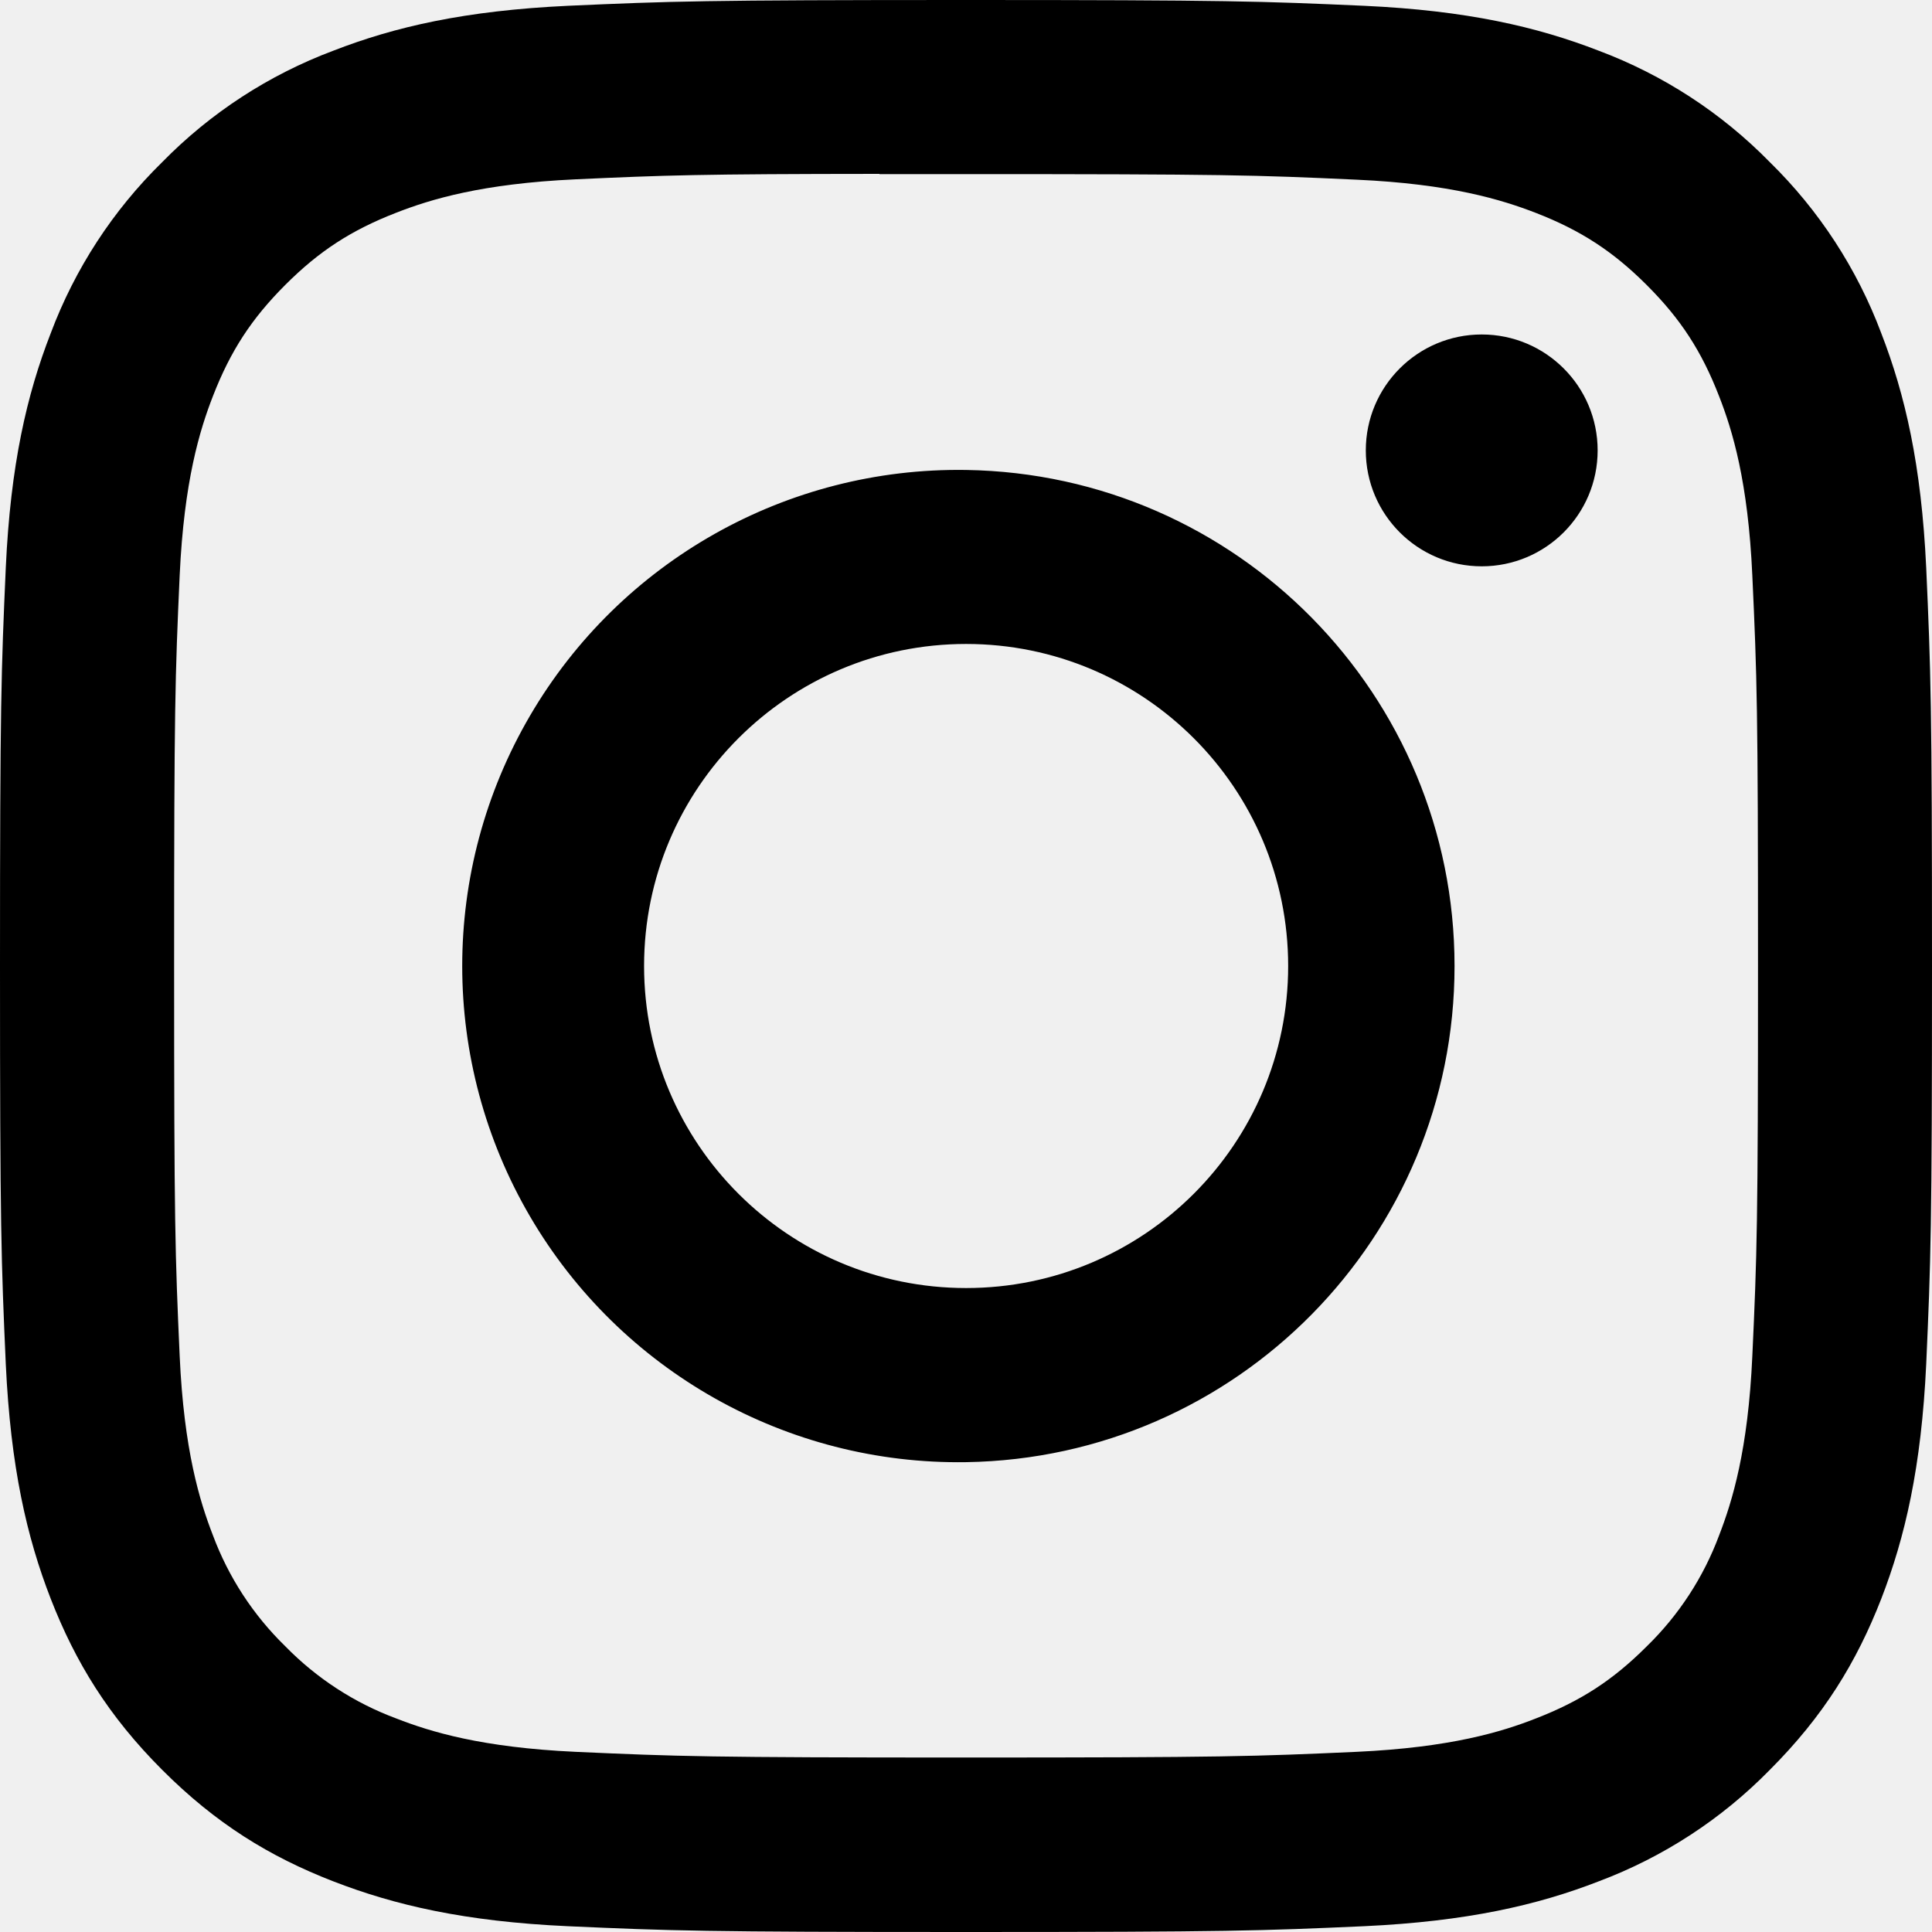
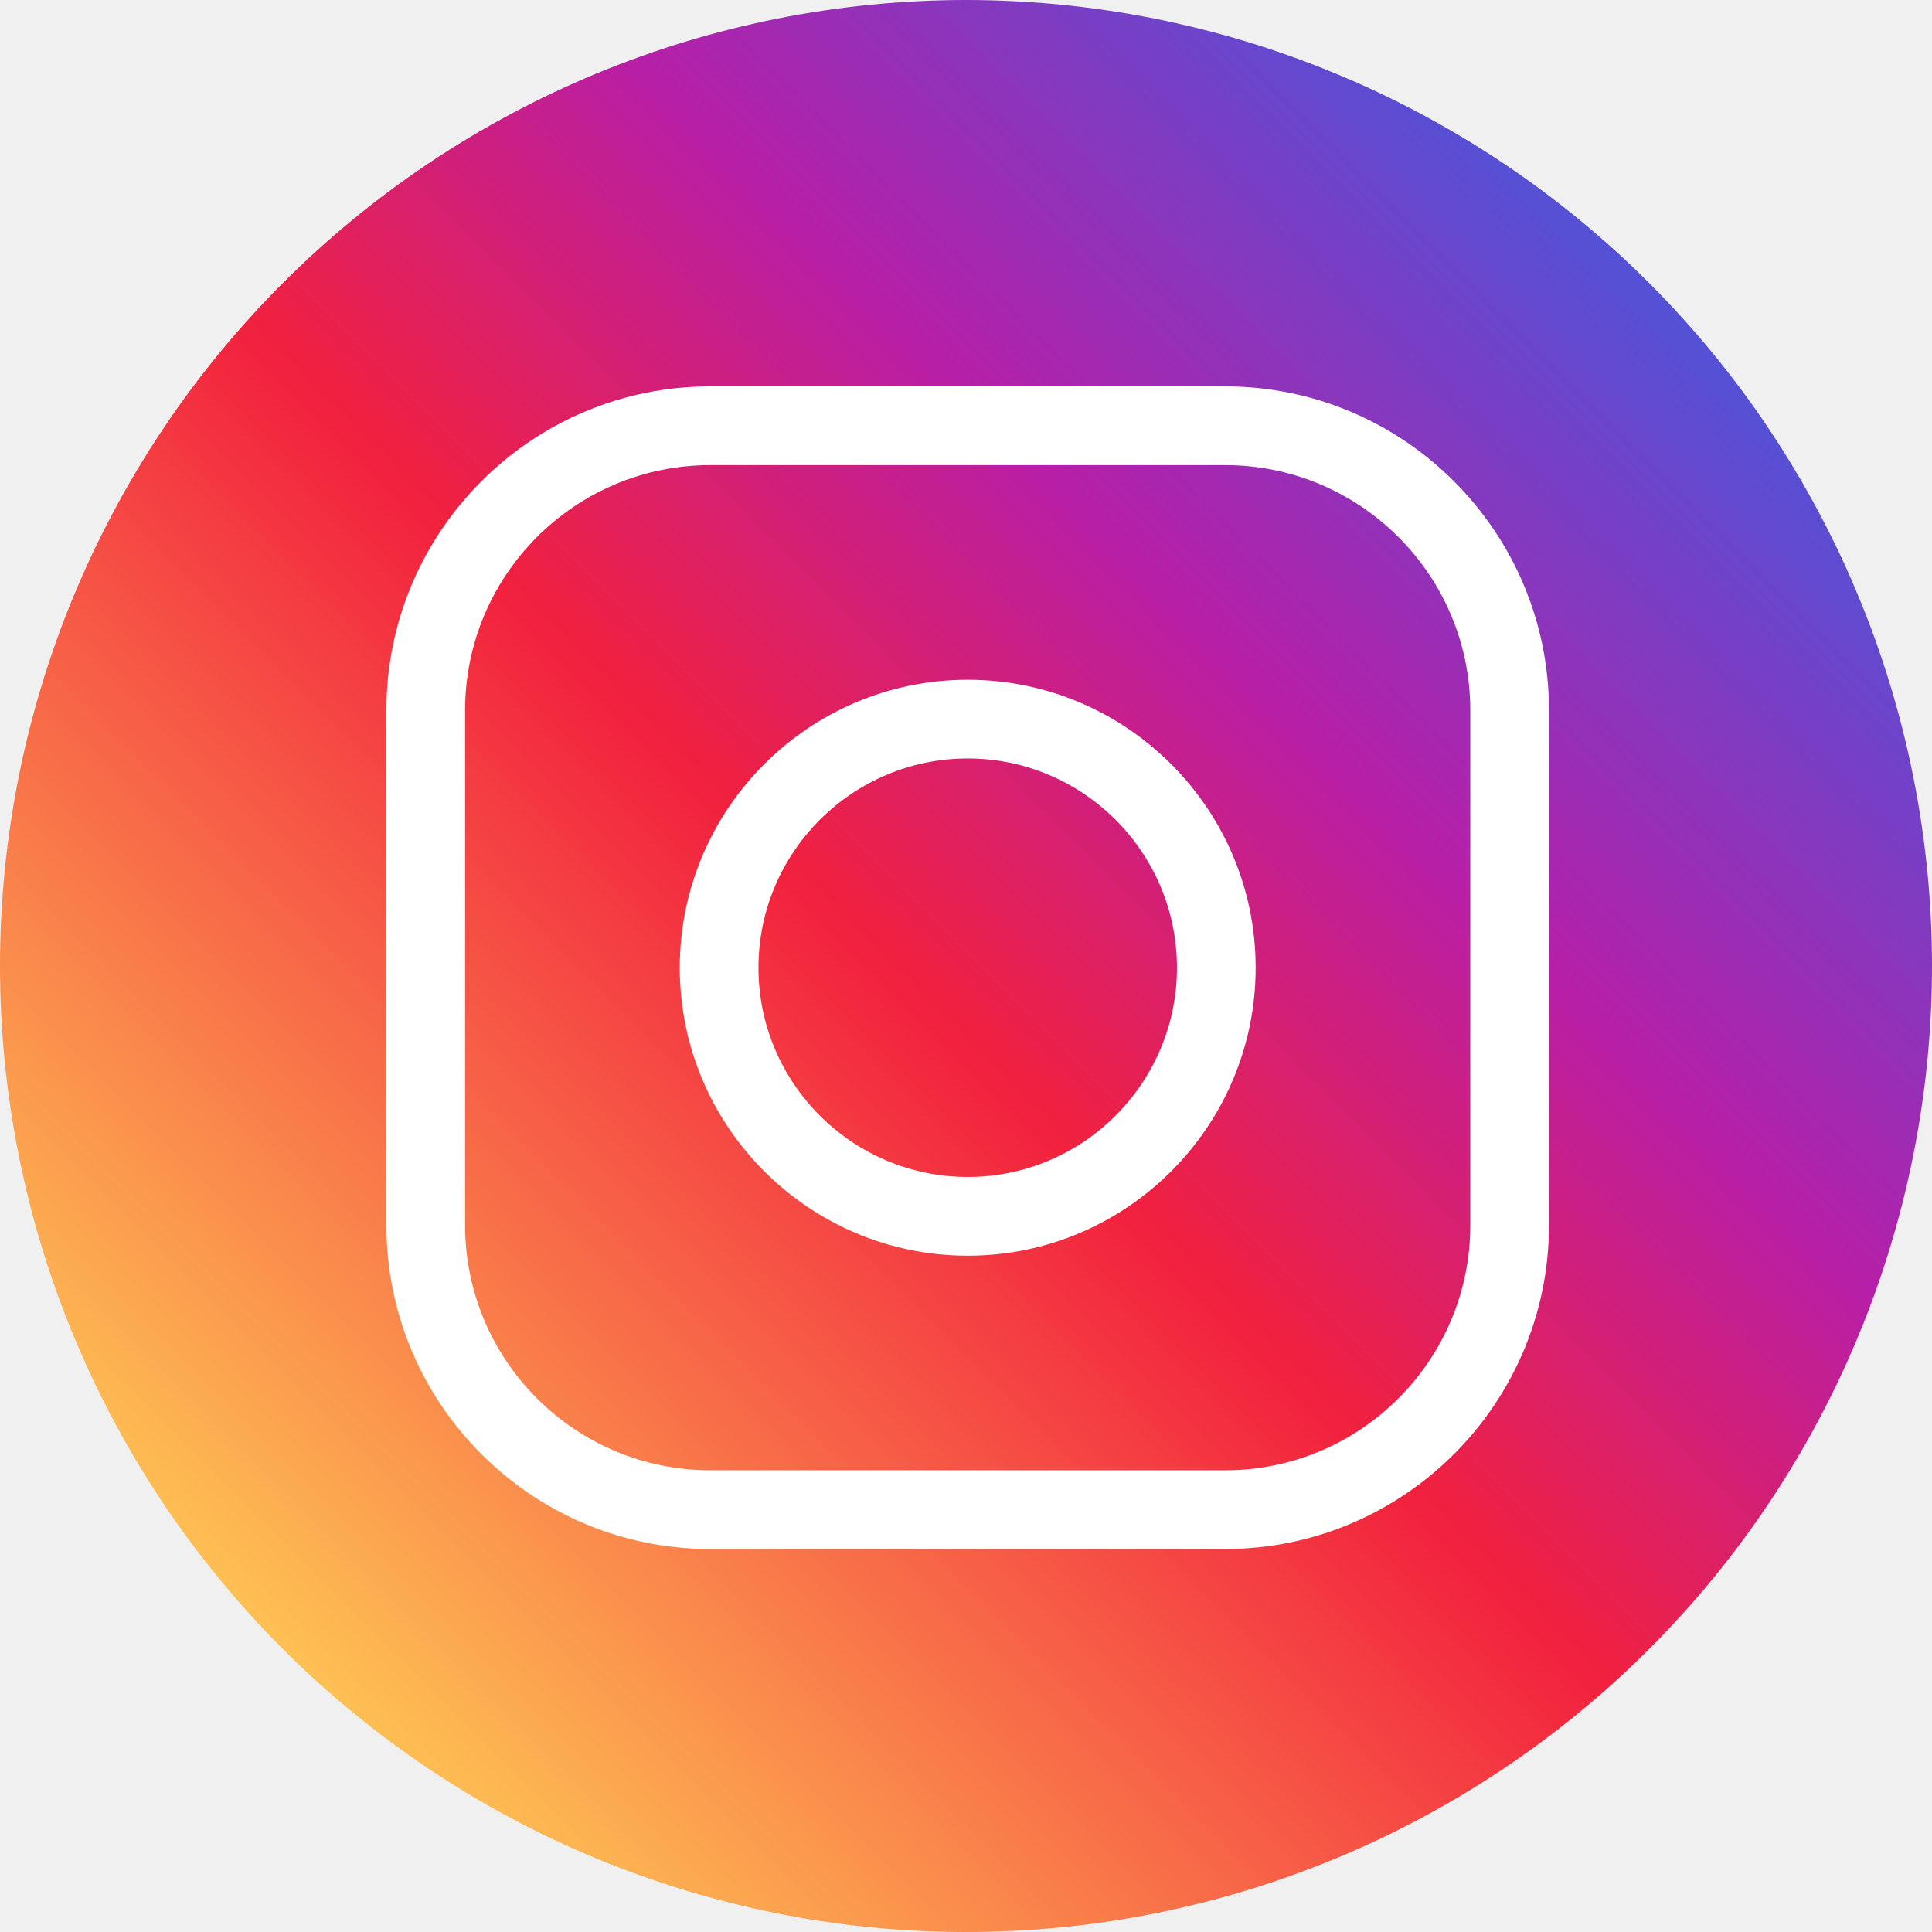
- <svg xmlns="http://www.w3.org/2000/svg" width="16" height="16" fill="currentColor" class="bi bi-instagram" viewBox="0 0 16 16">
-   <path d="M8 0C5.829 0 5.556.01 4.703.048 3.85.088 3.269.222 2.76.42a3.9 3.9 0 0 0-1.417.923A3.9 3.9 0 0 0 .42 2.76C.222 3.268.087 3.85.048 4.7.01 5.555 0 5.827 0 8.001c0 2.172.01 2.444.048 3.297.04.852.174 1.433.372 1.942.205.526.478.972.923 1.417.444.445.89.719 1.416.923.51.198 1.09.333 1.942.372C5.555 15.99 5.827 16 8 16s2.444-.01 3.298-.048c.851-.04 1.434-.174 1.943-.372a3.9 3.9 0 0 0 1.416-.923c.445-.445.718-.891.923-1.417.197-.509.332-1.09.372-1.942C15.99 10.445 16 10.173 16 8s-.01-2.445-.048-3.299c-.04-.851-.175-1.433-.372-1.941a3.9 3.9 0 0 0-.923-1.417A3.9 3.9 0 0 0 13.24.42c-.51-.198-1.092-.333-1.943-.372C10.443.01 10.172 0 7.998 0zm-.717 1.442h.718c2.136 0 2.389.007 3.232.046.78.035 1.204.166 1.486.275.373.145.64.319.92.599s.453.546.598.92c.11.281.24.705.275 1.485.039.843.047 1.096.047 3.231s-.008 2.389-.047 3.232c-.035.78-.166 1.203-.275 1.485a2.5 2.5 0 0 1-.599.919c-.28.28-.546.453-.92.598-.28.11-.704.24-1.485.276-.843.038-1.096.047-3.232.047s-2.39-.009-3.233-.047c-.78-.036-1.203-.166-1.485-.276a2.5 2.5 0 0 1-.92-.598 2.5 2.5 0 0 1-.6-.92c-.109-.281-.24-.705-.275-1.485-.038-.843-.046-1.096-.046-3.233s.008-2.388.046-3.231c.036-.78.166-1.204.276-1.486.145-.373.319-.64.599-.92s.546-.453.92-.598c.282-.11.705-.24 1.485-.276.738-.034 1.024-.044 2.515-.045zm4.988 1.328a.96.96 0 1 0 0 1.92.96.96 0 0 0 0-1.92m-4.27 1.122a4.109 4.109 0 1 0 0 8.217 4.109 4.109 0 0 0 0-8.217m0 1.441a2.667 2.667 0 1 1 0 5.334 2.667 2.667 0 0 1 0-5.334" />
+ <svg xmlns="http://www.w3.org/2000/svg" width="200" height="200" viewBox="0 0 200 200" fill="none">
+   <mask id="mask0_812_2770" style="mask-type:luminance" maskUnits="userSpaceOnUse" x="0" y="0" width="200" height="200">
+     <path d="M0 0H200V200H0V0Z" fill="white" />
+   </mask>
+   <g mask="url(#mask0_812_2770)">
+     <mask id="mask1_812_2770" style="mask-type:luminance" maskUnits="userSpaceOnUse" x="0" y="0" width="200" height="200">
+       <path d="M200 100C200 101.641 199.958 103.276 199.88 104.911C199.797 106.542 199.677 108.177 199.521 109.802C199.359 111.432 199.156 113.057 198.917 114.677C198.677 116.292 198.396 117.906 198.078 119.51C197.76 121.115 197.401 122.714 197.005 124.302C196.604 125.885 196.167 127.464 195.693 129.031C195.219 130.599 194.703 132.151 194.156 133.693C193.604 135.234 193.016 136.76 192.385 138.271C191.76 139.781 191.099 141.276 190.401 142.76C189.698 144.24 188.964 145.698 188.193 147.141C187.422 148.583 186.615 150.01 185.771 151.411C184.932 152.818 184.057 154.198 183.146 155.557C182.24 156.922 181.297 158.255 180.323 159.573C179.344 160.885 178.339 162.177 177.302 163.443C176.26 164.708 175.193 165.948 174.094 167.156C172.995 168.37 171.87 169.557 170.708 170.714C169.552 171.87 168.37 173 167.156 174.099C165.943 175.198 164.703 176.266 163.438 177.302C162.172 178.344 160.885 179.349 159.568 180.323C158.255 181.297 156.917 182.24 155.557 183.151C154.198 184.057 152.813 184.932 151.411 185.776C150.005 186.615 148.583 187.422 147.141 188.193C145.698 188.964 144.234 189.703 142.755 190.401C141.276 191.099 139.781 191.766 138.266 192.391C136.755 193.016 135.229 193.604 133.688 194.156C132.146 194.708 130.594 195.219 129.026 195.698C127.464 196.172 125.885 196.609 124.297 197.005C122.708 197.401 121.115 197.76 119.51 198.083C117.906 198.401 116.292 198.682 114.672 198.922C113.052 199.161 111.432 199.359 109.802 199.521C108.172 199.682 106.542 199.802 104.906 199.88C103.271 199.964 101.635 200 100 200C98.365 200 96.729 199.964 95.094 199.88C93.458 199.802 91.828 199.682 90.198 199.521C88.568 199.359 86.948 199.161 85.328 198.922C83.708 198.682 82.094 198.401 80.49 198.083C78.885 197.76 77.292 197.401 75.703 197.005C74.115 196.609 72.537 196.172 70.969 195.698C69.406 195.219 67.854 194.708 66.312 194.156C64.771 193.604 63.245 193.016 61.729 192.391C60.219 191.766 58.724 191.099 57.245 190.401C55.766 189.703 54.302 188.964 52.859 188.193C51.417 187.422 49.995 186.615 48.589 185.776C47.188 184.932 45.802 184.057 44.443 183.151C43.083 182.24 41.745 181.297 40.432 180.323C39.115 179.349 37.828 178.344 36.562 177.302C35.297 176.266 34.057 175.198 32.844 174.099C31.63 173 30.448 171.87 29.292 170.714C28.13 169.557 27.005 168.37 25.906 167.156C24.807 165.948 23.74 164.708 22.698 163.443C21.662 162.177 20.656 160.885 19.677 159.573C18.703 158.255 17.76 156.922 16.854 155.557C15.943 154.198 15.068 152.818 14.229 151.411C13.385 150.01 12.578 148.583 11.807 147.141C11.037 145.698 10.302 144.24 9.599 142.76C8.901 141.276 8.24 139.781 7.609 138.271C6.984 136.76 6.396 135.234 5.844 133.693C5.292 132.151 4.781 130.599 4.307 129.031C3.828 127.464 3.396 125.885 2.995 124.302C2.599 122.714 2.24 121.115 1.922 119.51C1.604 117.906 1.323 116.297 1.083 114.677C0.844 113.057 0.641 111.432 0.479 109.802C0.323 108.177 0.203 106.542 0.12 104.911C0.042 103.276 0 101.641 0 100C0 98.365 0.042 96.729 0.12 95.094C0.203 93.463 0.323 91.828 0.479 90.203C0.641 88.573 0.844 86.948 1.083 85.328C1.323 83.708 1.604 82.099 1.922 80.495C2.24 78.891 2.599 77.292 2.995 75.703C3.396 74.115 3.828 72.542 4.307 70.974C4.781 69.406 5.292 67.854 5.844 66.312C6.396 64.771 6.984 63.245 7.609 61.734C8.24 60.224 8.901 58.724 9.599 57.245C10.302 55.766 11.037 54.307 11.807 52.865C12.578 51.422 13.385 49.995 14.229 48.594C15.068 47.188 15.943 45.807 16.854 44.448C17.76 43.083 18.703 41.745 19.677 40.432C20.656 39.12 21.662 37.828 22.698 36.562C23.74 35.297 24.807 34.057 25.906 32.849C27.005 31.635 28.13 30.448 29.292 29.292C30.448 28.135 31.63 27.005 32.844 25.906C34.057 24.807 35.297 23.74 36.562 22.703C37.828 21.662 39.115 20.656 40.432 19.682C41.745 18.708 43.083 17.766 44.443 16.854C45.802 15.948 47.188 15.073 48.589 14.229C49.995 13.391 51.417 12.583 52.859 11.812C54.302 11.037 55.766 10.302 57.245 9.604C58.724 8.906 60.219 8.24 61.729 7.615C63.245 6.99 64.771 6.401 66.312 5.849C67.854 5.297 69.406 4.781 70.969 4.307C72.537 3.833 74.115 3.396 75.703 3C77.292 2.604 78.885 2.245 80.49 1.922C82.094 1.604 83.708 1.323 85.328 1.083C86.948 0.844 88.568 0.646 90.198 0.484C91.828 0.323 93.458 0.203 95.094 0.125C96.729 0.042 98.365 0 100 0C101.635 0 103.271 0.042 104.906 0.125C106.542 0.203 108.172 0.323 109.802 0.484C111.432 0.646 113.052 0.844 114.672 1.083C116.292 1.323 117.906 1.604 119.51 1.922C121.115 2.245 122.708 2.604 124.297 3C125.885 3.396 127.464 3.833 129.026 4.307C130.594 4.781 132.146 5.297 133.688 5.849C135.229 6.401 136.755 6.99 138.266 7.615C139.781 8.24 141.276 8.906 142.755 9.604C144.234 10.302 145.698 11.037 147.141 11.812C148.583 12.583 150.005 13.391 151.411 14.229C152.813 15.073 154.198 15.948 155.557 16.854C156.917 17.766 158.255 18.708 159.568 19.682C160.885 20.656 162.172 21.662 163.438 22.703C164.703 23.74 165.943 24.807 167.156 25.906C168.37 27.005 169.552 28.135 170.708 29.292C171.87 30.448 172.995 31.635 174.094 32.849C175.193 34.057 176.26 35.297 177.302 36.562C178.339 37.828 179.344 39.12 180.323 40.432C181.297 41.745 182.24 43.083 183.146 44.448C184.057 45.807 184.932 47.188 185.771 48.594C186.615 49.995 187.422 51.422 188.193 52.865C188.964 54.307 189.698 55.766 190.401 57.245C191.099 58.724 191.76 60.224 192.385 61.734C193.016 63.245 193.604 64.771 194.156 66.312C194.703 67.854 195.219 69.406 195.693 70.974C196.167 72.542 196.604 74.115 197.005 75.703C197.401 77.292 197.76 78.891 198.078 80.495C198.396 82.099 198.677 83.708 198.917 85.328C199.156 86.948 199.359 88.573 199.521 90.203C199.677 91.828 199.797 93.463 199.88 95.094C199.958 96.729 200 98.365 200 100Z" fill="white" />
+     </mask>
+     <g mask="url(#mask1_812_2770)">
+       <path d="M0 0V200H200V0H0Z" fill="url(#paint0_linear_812_2770)" />
+     </g>
+     <path d="M126.828 160.354H73.521C55.036 160.354 40 145.318 40 126.833V73.521C40 55.036 55.036 40 73.521 40H126.828C145.313 40 160.349 55.036 160.349 73.521V126.833C160.349 145.318 145.313 160.354 126.828 160.354ZM73.521 48.151C59.531 48.151 48.146 59.531 48.146 73.521V126.833C48.146 140.823 59.531 152.203 73.521 152.203H126.828C140.818 152.203 152.203 140.823 152.203 126.833V73.521C152.203 59.531 140.818 48.151 126.828 48.151H73.521Z" fill="white" />
+     <path d="M100.176 129.989C83.739 129.989 70.369 116.614 70.369 100.177C70.369 83.745 83.739 70.37 100.176 70.37C116.614 70.37 129.984 83.745 129.984 100.177C129.984 116.614 116.614 129.989 100.176 129.989ZM100.176 78.516C88.234 78.516 78.515 88.234 78.515 100.177C78.515 112.12 88.234 121.838 100.176 121.838C112.119 121.838 121.838 112.12 121.838 100.177C121.838 88.234 112.119 78.516 100.176 78.516Z" fill="white" />
+   </g>
+   <defs>
+     <linearGradient id="paint0_linear_812_2770" x1="0.032" y1="200.035" x2="200.033" y2="0.035" gradientUnits="userSpaceOnUse">
+       <stop stop-color="#FEC053" />
+       <stop offset="0.125" stop-color="#FEC053" />
+       <stop offset="0.141" stop-color="#FEC053" />
+       <stop offset="0.145" stop-color="#FEC053" />
+       <stop offset="0.148" stop-color="#FEBF53" />
+       <stop offset="0.152" stop-color="#FEBD52" />
+       <stop offset="0.156" stop-color="#FEBB52" />
+       <stop offset="0.16" stop-color="#FDB952" />
+       <stop offset="0.164" stop-color="#FDB852" />
+       <stop offset="0.168" stop-color="#FDB652" />
+       <stop offset="0.172" stop-color="#FDB451" />
+       <stop offset="0.176" stop-color="#FDB251" />
+       <stop offset="0.18" stop-color="#FDB051" />
+       <stop offset="0.184" stop-color="#FDAE51" />
+       <stop offset="0.188" stop-color="#FCAC50" />
+       <stop offset="0.191" stop-color="#FCAA50" />
+       <stop offset="0.195" stop-color="#FCA950" />
+       <stop offset="0.199" stop-color="#FCA750" />
+       <stop offset="0.203" stop-color="#FCA54F" />
+       <stop offset="0.207" stop-color="#FCA34F" />
+       <stop offset="0.211" stop-color="#FCA14F" />
+       <stop offset="0.215" stop-color="#FC9F4F" />
+       <stop offset="0.219" stop-color="#FB9D4E" />
+       <stop offset="0.223" stop-color="#FB9B4E" />
+       <stop offset="0.227" stop-color="#FB9A4E" />
+       <stop offset="0.23" stop-color="#FB984E" />
+       <stop offset="0.234" stop-color="#FB964D" />
+       <stop offset="0.238" stop-color="#FB944D" />
+       <stop offset="0.242" stop-color="#FB924D" />
+       <stop offset="0.246" stop-color="#FA904D" />
+       <stop offset="0.25" stop-color="#FA8E4C" />
+       <stop offset="0.254" stop-color="#FA8C4C" />
+       <stop offset="0.258" stop-color="#FA8B4C" />
+       <stop offset="0.262" stop-color="#FA894C" />
+       <stop offset="0.266" stop-color="#FA874B" />
+       <stop offset="0.27" stop-color="#FA854B" />
+       <stop offset="0.273" stop-color="#F9834B" />
+       <stop offset="0.277" stop-color="#F9814B" />
+       <stop offset="0.281" stop-color="#F97F4A" />
+       <stop offset="0.285" stop-color="#F97D4A" />
+       <stop offset="0.289" stop-color="#F97C4A" />
+       <stop offset="0.293" stop-color="#F97A4A" />
+       <stop offset="0.297" stop-color="#F97849" />
+       <stop offset="0.301" stop-color="#F87649" />
+       <stop offset="0.305" stop-color="#F87449" />
+       <stop offset="0.309" stop-color="#F87249" />
+       <stop offset="0.312" stop-color="#F87048" />
+       <stop offset="0.316" stop-color="#F86E48" />
+       <stop offset="0.32" stop-color="#F86D48" />
+       <stop offset="0.324" stop-color="#F86B48" />
+       <stop offset="0.328" stop-color="#F76947" />
+       <stop offset="0.332" stop-color="#F76747" />
+       <stop offset="0.336" stop-color="#F76547" />
+       <stop offset="0.34" stop-color="#F76347" />
+       <stop offset="0.344" stop-color="#F76147" />
+       <stop offset="0.348" stop-color="#F75F46" />
+       <stop offset="0.352" stop-color="#F75E46" />
+       <stop offset="0.355" stop-color="#F65C46" />
+       <stop offset="0.359" stop-color="#F65A46" />
+       <stop offset="0.363" stop-color="#F65845" />
+       <stop offset="0.367" stop-color="#F65645" />
+       <stop offset="0.371" stop-color="#F65445" />
+       <stop offset="0.375" stop-color="#F65245" />
+       <stop offset="0.379" stop-color="#F65044" />
+       <stop offset="0.383" stop-color="#F54E44" />
+       <stop offset="0.387" stop-color="#F54D44" />
+       <stop offset="0.391" stop-color="#F54B44" />
+       <stop offset="0.395" stop-color="#F54943" />
+       <stop offset="0.398" stop-color="#F54743" />
+       <stop offset="0.402" stop-color="#F54543" />
+       <stop offset="0.406" stop-color="#F54343" />
+       <stop offset="0.41" stop-color="#F44142" />
+       <stop offset="0.414" stop-color="#F43F42" />
+       <stop offset="0.418" stop-color="#F43E42" />
+       <stop offset="0.422" stop-color="#F43C42" />
+       <stop offset="0.426" stop-color="#F43A41" />
+       <stop offset="0.43" stop-color="#F43841" />
+       <stop offset="0.434" stop-color="#F43641" />
+       <stop offset="0.438" stop-color="#F43441" />
+       <stop offset="0.441" stop-color="#F33240" />
+       <stop offset="0.445" stop-color="#F33040" />
+       <stop offset="0.449" stop-color="#F32F40" />
+       <stop offset="0.453" stop-color="#F32D40" />
+       <stop offset="0.457" stop-color="#F32B3F" />
+       <stop offset="0.461" stop-color="#F3293F" />
+       <stop offset="0.465" stop-color="#F3273F" />
+       <stop offset="0.469" stop-color="#F2253F" />
+       <stop offset="0.473" stop-color="#F2233E" />
+       <stop offset="0.477" stop-color="#F2213E" />
+       <stop offset="0.48" stop-color="#F1213F" />
+       <stop offset="0.484" stop-color="#F02041" />
+       <stop offset="0.488" stop-color="#EF2043" />
+       <stop offset="0.492" stop-color="#EE2046" />
+       <stop offset="0.496" stop-color="#EC2048" />
+       <stop offset="0.5" stop-color="#EB204A" />
+       <stop offset="0.504" stop-color="#EA204D" />
+       <stop offset="0.508" stop-color="#E8204F" />
+       <stop offset="0.512" stop-color="#E72052" />
+       <stop offset="0.516" stop-color="#E62054" />
+       <stop offset="0.52" stop-color="#E42057" />
+       <stop offset="0.523" stop-color="#E32059" />
+       <stop offset="0.527" stop-color="#E2205B" />
+       <stop offset="0.531" stop-color="#E0205E" />
+       <stop offset="0.535" stop-color="#DF2060" />
+       <stop offset="0.539" stop-color="#DE2063" />
+       <stop offset="0.543" stop-color="#DC2065" />
+       <stop offset="0.547" stop-color="#DB2068" />
+       <stop offset="0.551" stop-color="#D9206A" />
+       <stop offset="0.555" stop-color="#D8206D" />
+       <stop offset="0.559" stop-color="#D7206F" />
+       <stop offset="0.562" stop-color="#D52071" />
+       <stop offset="0.566" stop-color="#D41F74" />
+       <stop offset="0.57" stop-color="#D31F76" />
+       <stop offset="0.574" stop-color="#D11F79" />
+       <stop offset="0.578" stop-color="#D01F7B" />
+       <stop offset="0.582" stop-color="#CF1F7E" />
+       <stop offset="0.586" stop-color="#CD1F80" />
+       <stop offset="0.59" stop-color="#CC1F82" />
+       <stop offset="0.594" stop-color="#CB1F85" />
+       <stop offset="0.598" stop-color="#C91F87" />
+       <stop offset="0.602" stop-color="#C81F8A" />
+       <stop offset="0.605" stop-color="#C71F8C" />
+       <stop offset="0.609" stop-color="#C51F8F" />
+       <stop offset="0.613" stop-color="#C41F91" />
+       <stop offset="0.617" stop-color="#C31F93" />
+       <stop offset="0.621" stop-color="#C11F96" />
+       <stop offset="0.625" stop-color="#C01F98" />
+       <stop offset="0.629" stop-color="#BE1F9B" />
+       <stop offset="0.633" stop-color="#BD1F9D" />
+       <stop offset="0.637" stop-color="#BC1FA0" />
+       <stop offset="0.641" stop-color="#BA1FA2" />
+       <stop offset="0.645" stop-color="#B91FA4" />
+       <stop offset="0.648" stop-color="#B81FA7" />
+       <stop offset="0.652" stop-color="#B620A8" />
+       <stop offset="0.656" stop-color="#B421A9" />
+       <stop offset="0.66" stop-color="#B222AA" />
+       <stop offset="0.664" stop-color="#B023AB" />
+       <stop offset="0.668" stop-color="#AE23AC" />
+       <stop offset="0.672" stop-color="#AC24AD" />
+       <stop offset="0.676" stop-color="#AA25AE" />
+       <stop offset="0.68" stop-color="#A926AF" />
+       <stop offset="0.684" stop-color="#A727B0" />
+       <stop offset="0.688" stop-color="#A528B0" />
+       <stop offset="0.691" stop-color="#A329B1" />
+       <stop offset="0.695" stop-color="#A12AB2" />
+       <stop offset="0.699" stop-color="#9F2BB3" />
+       <stop offset="0.703" stop-color="#9D2CB4" />
+       <stop offset="0.707" stop-color="#9B2DB5" />
+       <stop offset="0.711" stop-color="#992EB6" />
+       <stop offset="0.715" stop-color="#972FB7" />
+       <stop offset="0.719" stop-color="#9530B8" />
+       <stop offset="0.723" stop-color="#9331B8" />
+       <stop offset="0.727" stop-color="#9132B9" />
+       <stop offset="0.73" stop-color="#8F33BA" />
+       <stop offset="0.734" stop-color="#8E34BB" />
+       <stop offset="0.738" stop-color="#8C35BC" />
+       <stop offset="0.742" stop-color="#8A36BD" />
+       <stop offset="0.746" stop-color="#8837BE" />
+       <stop offset="0.75" stop-color="#8638BF" />
+       <stop offset="0.754" stop-color="#8439BF" />
+       <stop offset="0.758" stop-color="#823AC0" />
+       <stop offset="0.762" stop-color="#803BC1" />
+       <stop offset="0.766" stop-color="#7E3CC2" />
+       <stop offset="0.77" stop-color="#7C3CC3" />
+       <stop offset="0.773" stop-color="#7A3DC4" />
+       <stop offset="0.777" stop-color="#783EC5" />
+       <stop offset="0.781" stop-color="#763FC6" />
+       <stop offset="0.785" stop-color="#7440C7" />
+       <stop offset="0.789" stop-color="#7341C7" />
+       <stop offset="0.793" stop-color="#7142C8" />
+       <stop offset="0.797" stop-color="#6F43C9" />
+       <stop offset="0.801" stop-color="#6D44CA" />
+       <stop offset="0.805" stop-color="#6B45CB" />
+       <stop offset="0.809" stop-color="#6946CC" />
+       <stop offset="0.812" stop-color="#6747CD" />
+       <stop offset="0.816" stop-color="#6548CE" />
+       <stop offset="0.82" stop-color="#6349CF" />
+       <stop offset="0.824" stop-color="#614ACF" />
+       <stop offset="0.828" stop-color="#5F4BD0" />
+       <stop offset="0.832" stop-color="#5D4CD1" />
+       <stop offset="0.836" stop-color="#5B4DD2" />
+       <stop offset="0.84" stop-color="#594ED3" />
+       <stop offset="0.844" stop-color="#574FD4" />
+       <stop offset="0.848" stop-color="#5650D5" />
+       <stop offset="0.852" stop-color="#5451D6" />
+       <stop offset="0.859" stop-color="#5351D6" />
+       <stop offset="0.875" stop-color="#5351D6" />
+       <stop offset="1" stop-color="#5351D6" />
+     </linearGradient>
+   </defs>
</svg>
